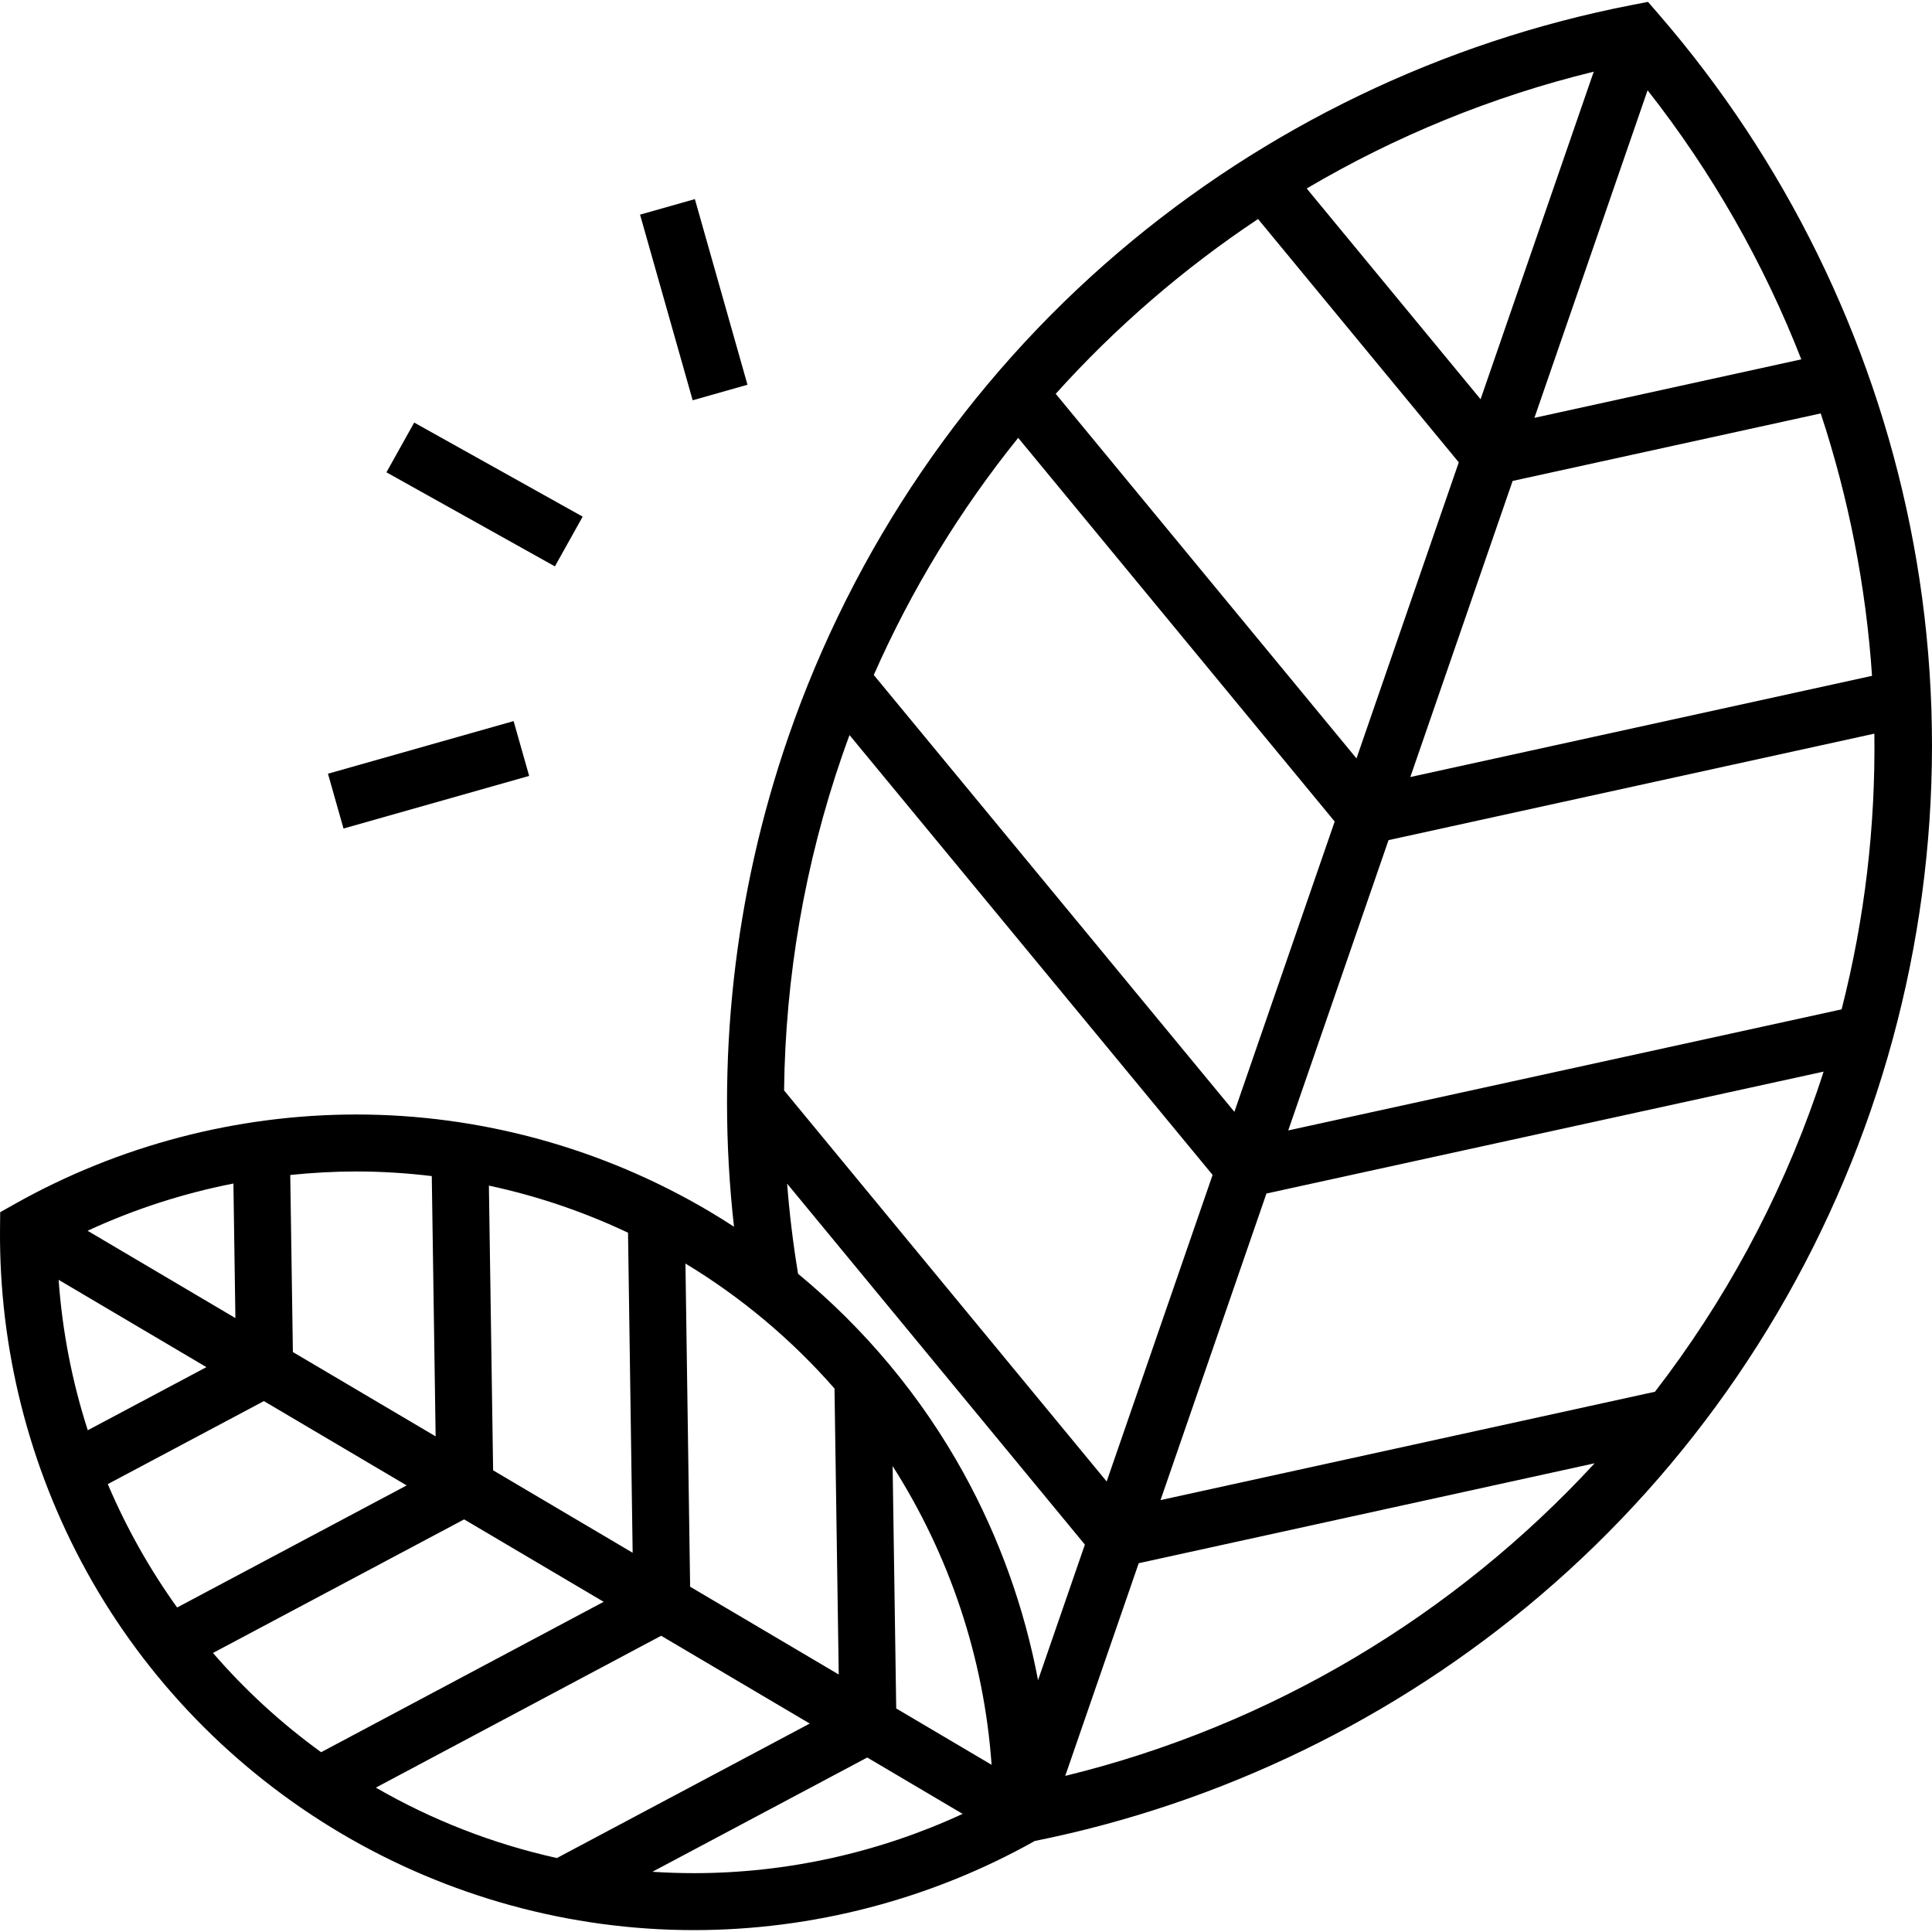
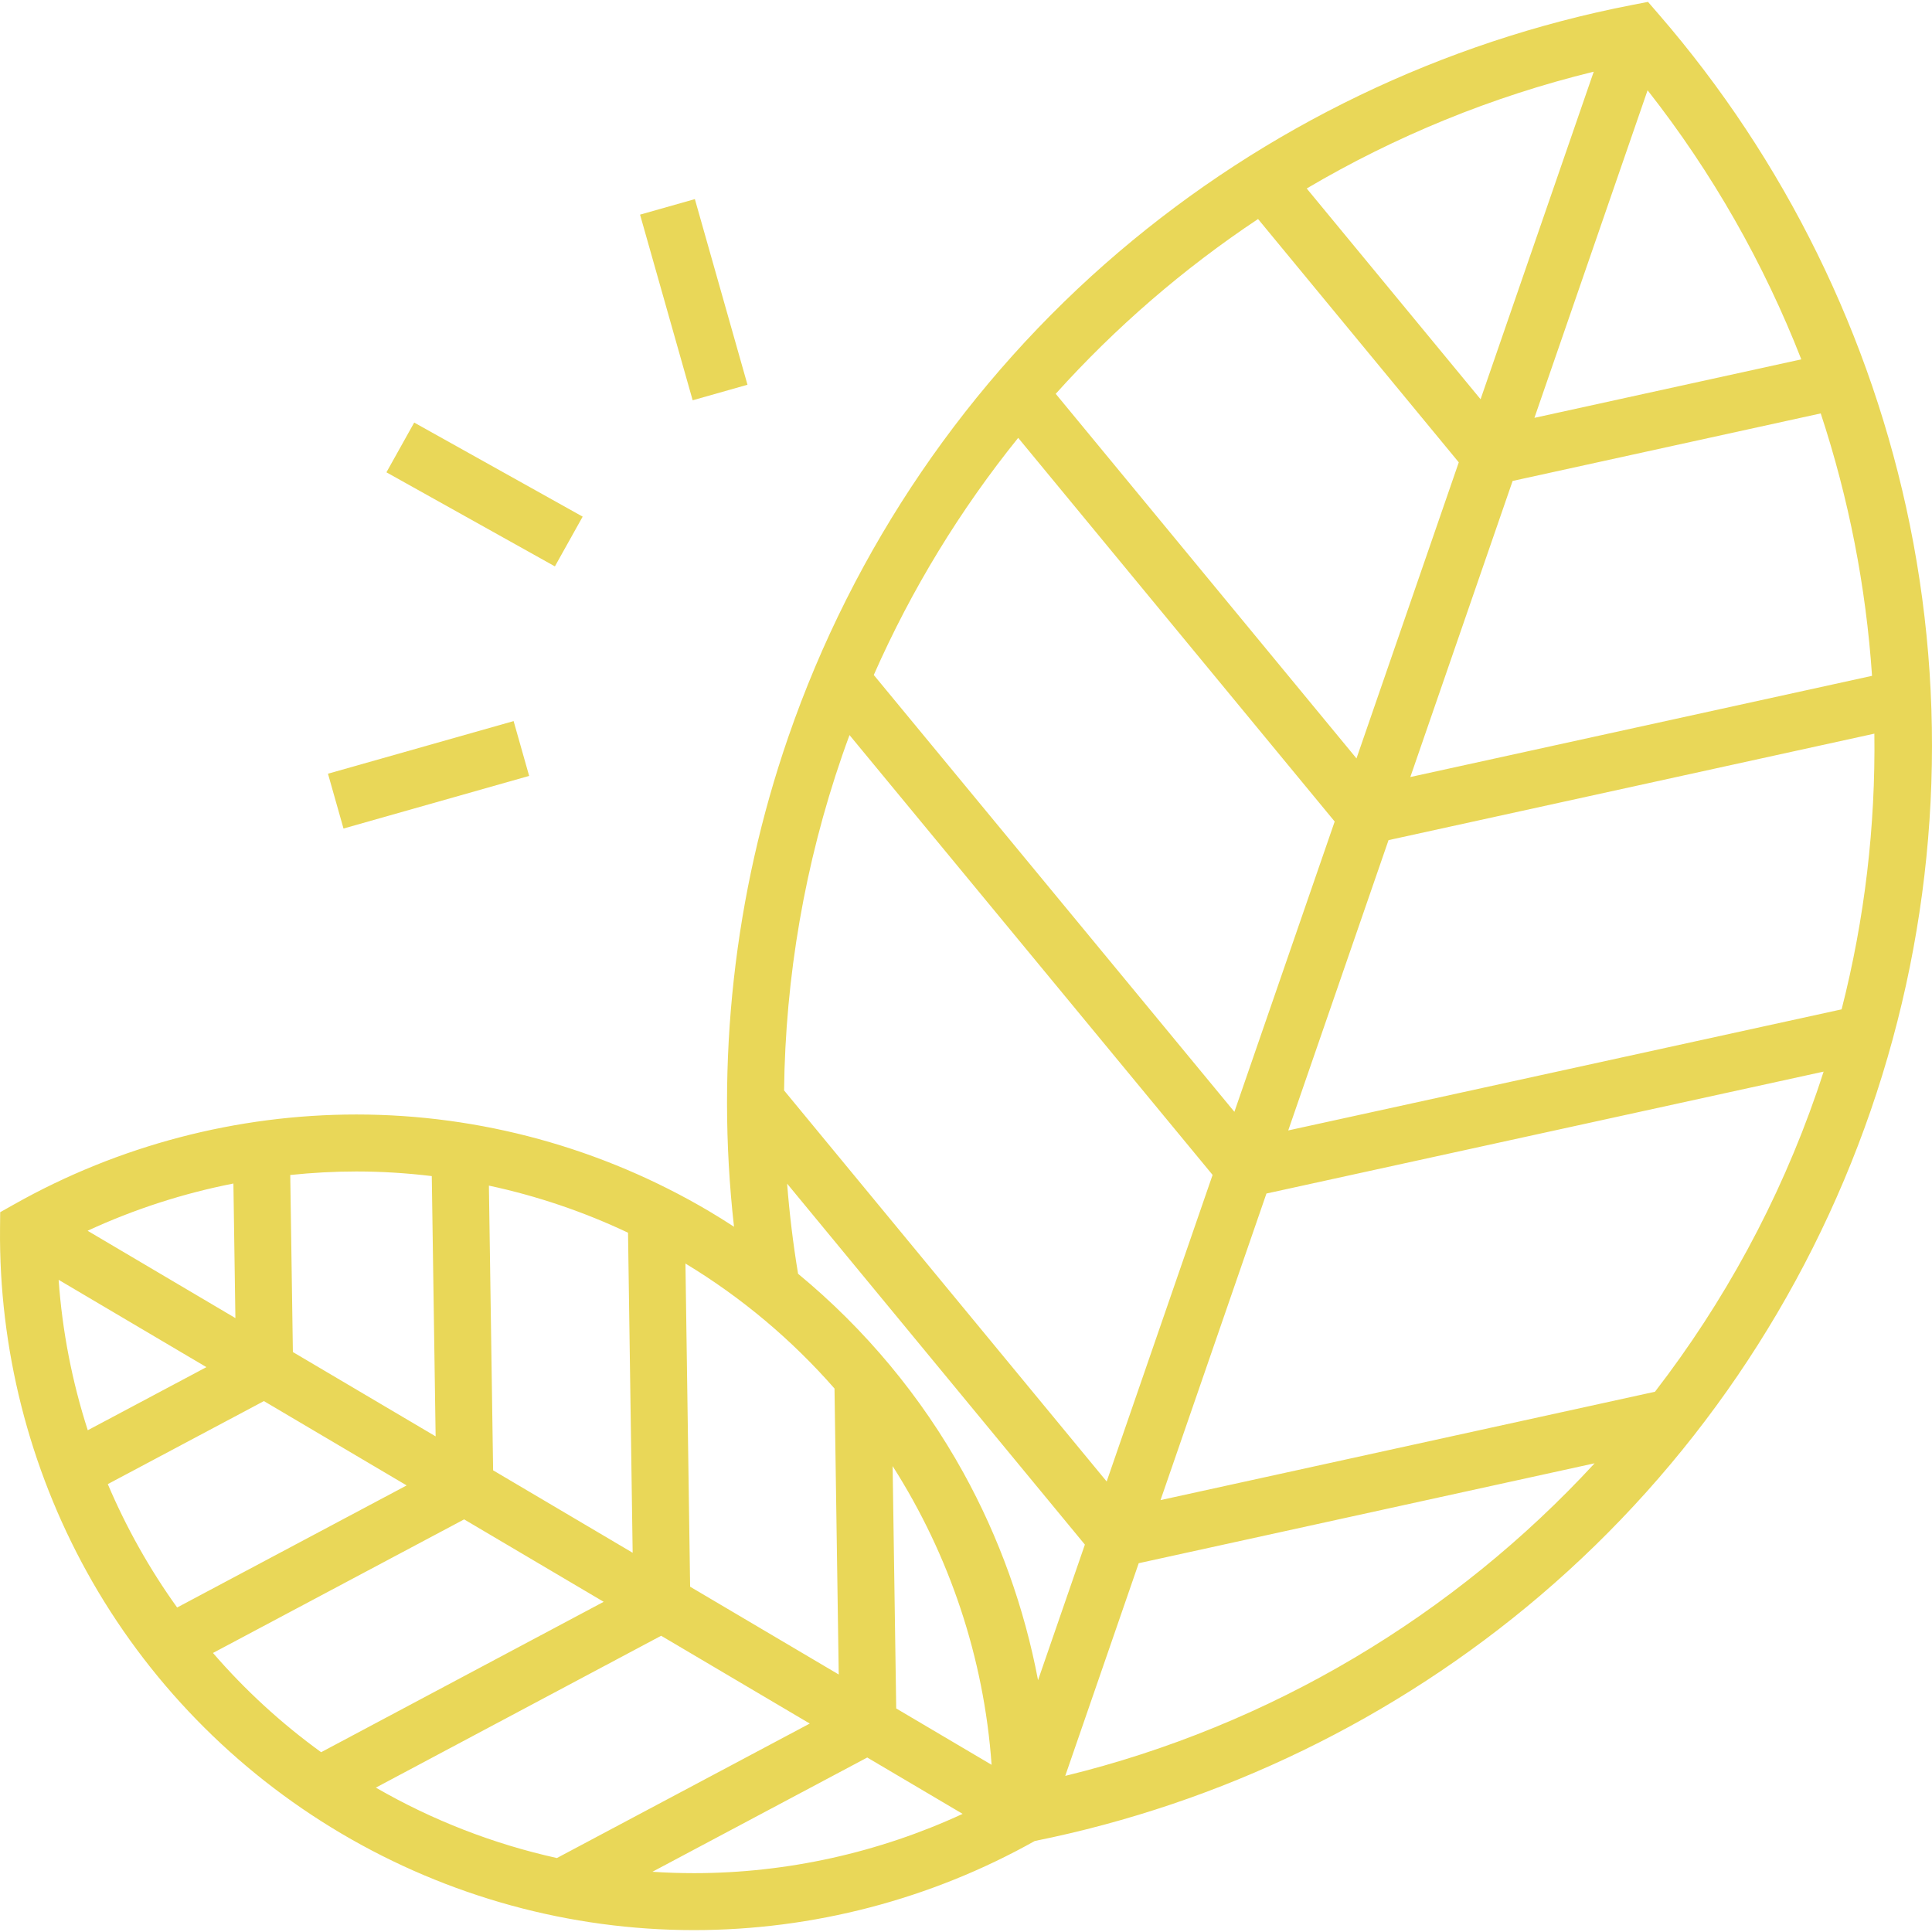
- <svg xmlns="http://www.w3.org/2000/svg" version="1.1" id="Capa_1" x="0px" y="0px" viewBox="0 0 512 512" style="enable-background:new 0 0 512 512;" xml:space="preserve">
+ <svg xmlns="http://www.w3.org/2000/svg" version="1.1" id="Capa_1" x="0px" y="0px" viewBox="0 0 512 512" style="enable-background:new 0 0 512 512;" xml:space="preserve" width="512px" height="512px">
  <g>
    <g>
-       <path d="M506.154,139.214C496.015,89.2,472.999,42.375,439.594,3.8l-2.859-3.301l-4.287,0.832    c-50.092,9.728-97.104,32.359-135.953,65.448c-40.027,34.092-70.309,78.522-87.571,128.488    c-14.42,41.739-19.319,86.269-14.403,129.834c-2.186-1.42-4.393-2.812-6.644-4.142c-28.356-16.751-60.661-25.606-93.419-25.606    c-31.675,0-63.006,8.213-90.605,23.751l-3.805,2.142l-0.04,4.367c-0.289,31.73,7.666,63.186,23.007,90.965    c15.807,28.625,39.124,52.594,67.429,69.315c28.354,16.75,60.659,25.604,93.42,25.606c0.004,0,0.003,0,0.007,0    c31.574,0,62.81-8.168,90.349-23.615c49.338-9.937,95.616-32.396,133.946-65.042c40.027-34.092,70.308-78.522,87.571-128.488    C512.997,244.39,516.6,190.742,506.154,139.214z M496.108,179.103l-122.355,26.817l27.107-78.464l81.653-17.896    C489.94,132.077,494.51,155.457,496.108,179.103z M436.628,23.925c17.187,21.866,30.823,45.935,40.736,71.308l-70.726,15.5    L436.628,23.925z M422.358,18.995l-29.99,86.808L346.292,49.95C369.752,36.107,395.338,25.588,422.358,18.995z M333.398,58.043    l53.193,64.482l-27.107,78.464l-79.709-96.624C295.627,86.747,313.655,71.175,333.398,58.043z M269.831,116.036l83.875,101.676    l-26.579,76.935l-95.568-115.769C241.572,156.145,254.499,135.056,269.831,116.036z M223.195,200.199    c0.625-1.809,1.273-3.605,1.934-5.396l96.222,116.56l-28.07,81.249l-85.492-103.635    C208.127,258.902,213.293,228.86,223.195,200.199z M221.152,367.974l1.121,75.786l-39.383-23.266l-1.239-85.643    C196.623,343.903,209.895,355.119,221.152,367.974z M166.434,326.681l1.227,84.818l-36.98-21.846l-1.118-75.454    C142.256,316.916,154.632,321.1,166.434,326.681z M94.456,310.453c6.691,0.001,13.356,0.427,19.97,1.222l1.021,68.978    l-37.831-22.349l-0.695-46.919C82.737,310.779,88.589,310.453,94.456,310.453z M61.856,313.645l0.527,35.661L23.21,326.164    C35.552,320.456,48.539,316.257,61.856,313.645z M15.538,339.167l39.166,23.138l-31.445,16.724    C19.125,366.206,16.506,352.831,15.538,339.167z M46.941,426.003c-7.306-10.185-13.473-21.156-18.374-32.698l41.37-22.002    l37.831,22.349L46.941,426.003z M85.105,464.354c-10.619-7.688-20.221-16.531-28.666-26.302l66.562-35.401l36.98,21.846    L85.105,464.354z M99.604,473.739l75.607-40.245l39.383,23.266L147.582,492.4C130.82,488.684,114.627,482.412,99.604,473.739z     M183.87,496.406c-0.002-0.001-0.005-0.001-0.006-0.001c-3.665,0-7.323-0.126-10.971-0.365l56.934-30.281l25.284,14.937    C232.842,490.995,208.472,496.406,183.87,496.406z M237.506,452.759l-0.951-64.233c15.021,23.544,24.213,50.729,26.228,79.165    L237.506,452.759z M255.307,390.278c-11.155-20.2-26.063-38.065-43.81-52.717c-1.311-7.92-2.282-15.888-2.9-23.88l78.908,95.655    l-12.413,35.932C271.457,426.068,264.801,407.468,255.307,390.278z M282.301,470.628l19.472-56.363l120.82-26.479    C385.447,428.077,336.789,457.333,282.301,470.628z M481.466,289.427c-10.015,28.987-24.619,55.715-42.881,79.399l-131.034,28.718    l28.07-81.248l147.654-32.308C482.689,285.804,482.09,287.618,481.466,289.427z M488.047,267.489l-146.651,32.089l26.579-76.935    l128.751-28.218C497.048,218.851,494.2,243.423,488.047,267.489z" />
+       <path d="M506.154,139.214C496.015,89.2,472.999,42.375,439.594,3.8l-2.859-3.301l-4.287,0.832    c-50.092,9.728-97.104,32.359-135.953,65.448c-40.027,34.092-70.309,78.522-87.571,128.488    c-14.42,41.739-19.319,86.269-14.403,129.834c-2.186-1.42-4.393-2.812-6.644-4.142c-28.356-16.751-60.661-25.606-93.419-25.606    c-31.675,0-63.006,8.213-90.605,23.751l-3.805,2.142l-0.04,4.367c-0.289,31.73,7.666,63.186,23.007,90.965    c15.807,28.625,39.124,52.594,67.429,69.315c28.354,16.75,60.659,25.604,93.42,25.606c0.004,0,0.003,0,0.007,0    c31.574,0,62.81-8.168,90.349-23.615c49.338-9.937,95.616-32.396,133.946-65.042c40.027-34.092,70.308-78.522,87.571-128.488    C512.997,244.39,516.6,190.742,506.154,139.214z M496.108,179.103l-122.355,26.817l27.107-78.464l81.653-17.896    C489.94,132.077,494.51,155.457,496.108,179.103z M436.628,23.925c17.187,21.866,30.823,45.935,40.736,71.308l-70.726,15.5    L436.628,23.925z M422.358,18.995l-29.99,86.808L346.292,49.95C369.752,36.107,395.338,25.588,422.358,18.995z M333.398,58.043    l53.193,64.482l-27.107,78.464l-79.709-96.624C295.627,86.747,313.655,71.175,333.398,58.043z M269.831,116.036l83.875,101.676    l-26.579,76.935l-95.568-115.769C241.572,156.145,254.499,135.056,269.831,116.036z M223.195,200.199    c0.625-1.809,1.273-3.605,1.934-5.396l96.222,116.56l-28.07,81.249l-85.492-103.635    C208.127,258.902,213.293,228.86,223.195,200.199z M221.152,367.974l1.121,75.786l-39.383-23.266l-1.239-85.643    C196.623,343.903,209.895,355.119,221.152,367.974z M166.434,326.681l1.227,84.818l-36.98-21.846l-1.118-75.454    C142.256,316.916,154.632,321.1,166.434,326.681z M94.456,310.453c6.691,0.001,13.356,0.427,19.97,1.222l1.021,68.978    l-37.831-22.349l-0.695-46.919C82.737,310.779,88.589,310.453,94.456,310.453z M61.856,313.645l0.527,35.661L23.21,326.164    C35.552,320.456,48.539,316.257,61.856,313.645z M15.538,339.167l39.166,23.138l-31.445,16.724    C19.125,366.206,16.506,352.831,15.538,339.167z M46.941,426.003c-7.306-10.185-13.473-21.156-18.374-32.698l41.37-22.002    l37.831,22.349L46.941,426.003z M85.105,464.354c-10.619-7.688-20.221-16.531-28.666-26.302l66.562-35.401l36.98,21.846    L85.105,464.354z M99.604,473.739l75.607-40.245l39.383,23.266L147.582,492.4C130.82,488.684,114.627,482.412,99.604,473.739z     M183.87,496.406c-0.002-0.001-0.005-0.001-0.006-0.001c-3.665,0-7.323-0.126-10.971-0.365l56.934-30.281l25.284,14.937    C232.842,490.995,208.472,496.406,183.87,496.406z M237.506,452.759l-0.951-64.233c15.021,23.544,24.213,50.729,26.228,79.165    L237.506,452.759z M255.307,390.278c-11.155-20.2-26.063-38.065-43.81-52.717c-1.311-7.92-2.282-15.888-2.9-23.88l78.908,95.655    l-12.413,35.932C271.457,426.068,264.801,407.468,255.307,390.278z M282.301,470.628l19.472-56.363l120.82-26.479    C385.447,428.077,336.789,457.333,282.301,470.628z M481.466,289.427c-10.015,28.987-24.619,55.715-42.881,79.399l-131.034,28.718    l28.07-81.248l147.654-32.308C482.689,285.804,482.09,287.618,481.466,289.427z M488.047,267.489l-146.651,32.089l26.579-76.935    l128.751-28.218C497.048,218.851,494.2,243.423,488.047,267.489z" fill="#e9d758" />
    </g>
  </g>
  <g>
    <g>
-       <rect x="120.865" y="105.474" transform="matrix(0.4875 -0.8731 0.8731 0.4875 -48.6032 179.2774)" width="15.097" height="51.134" />
+       <rect x="120.865" y="105.474" transform="matrix(0.4875 -0.8731 0.8731 0.4875 -48.6032 179.2774)" width="15.097" height="51.134" fill="#e9d758" />
    </g>
  </g>
  <g>
    <g>
-       <rect x="176.306" y="53.855" transform="matrix(0.9621 -0.2727 0.2727 0.9621 -14.69 53.1472)" width="15.098" height="51.134" />
+       <rect x="176.306" y="53.855" transform="matrix(0.9621 -0.2727 0.2727 0.9621 -14.69 53.1472)" width="15.098" height="51.134" fill="#e9d758" />
    </g>
  </g>
  <g>
    <g>
-       <rect x="88.005" y="197.784" transform="matrix(0.9621 -0.2727 0.2727 0.9621 -51.6898 38.7537)" width="51.135" height="15.098" />
+       <rect x="88.005" y="197.784" transform="matrix(0.9621 -0.2727 0.2727 0.9621 -51.6898 38.7537)" width="51.135" height="15.098" fill="#e9d758" />
    </g>
  </g>
  <g>
</g>
  <g>
</g>
  <g>
</g>
  <g>
</g>
  <g>
</g>
  <g>
</g>
  <g>
</g>
  <g>
</g>
  <g>
</g>
  <g>
</g>
  <g>
</g>
  <g>
</g>
  <g>
</g>
  <g>
</g>
  <g>
</g>
</svg>
